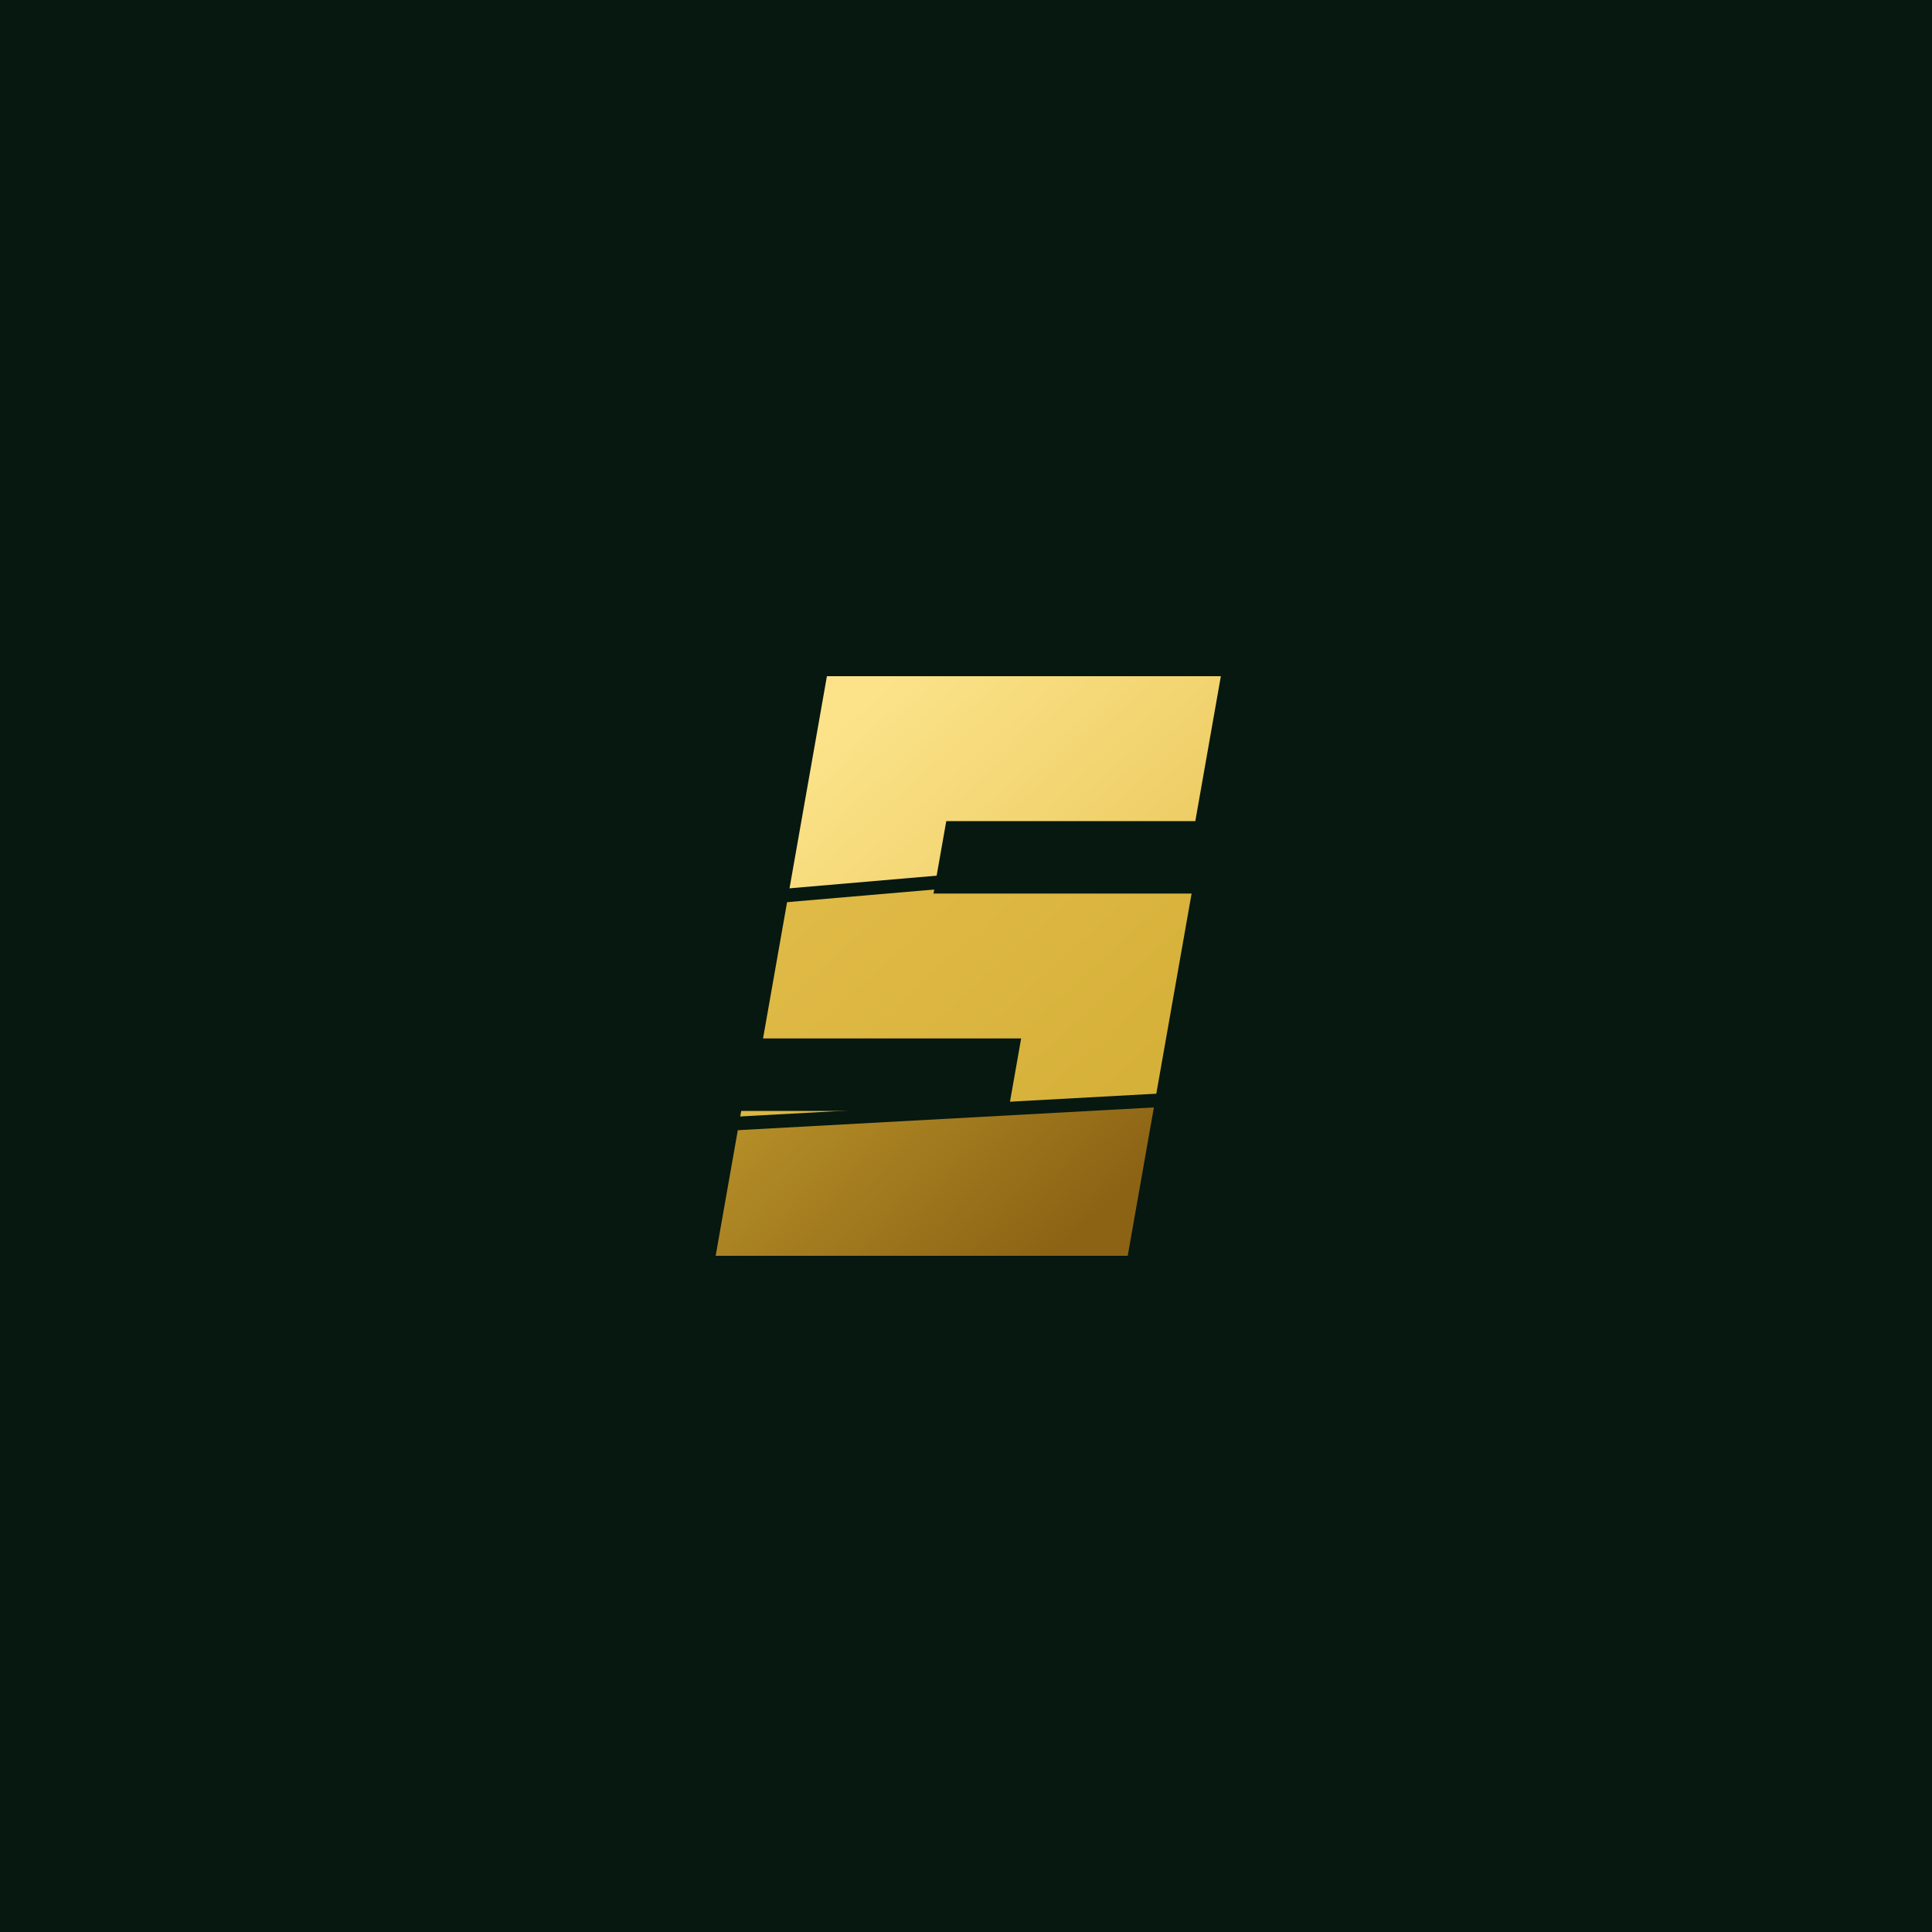
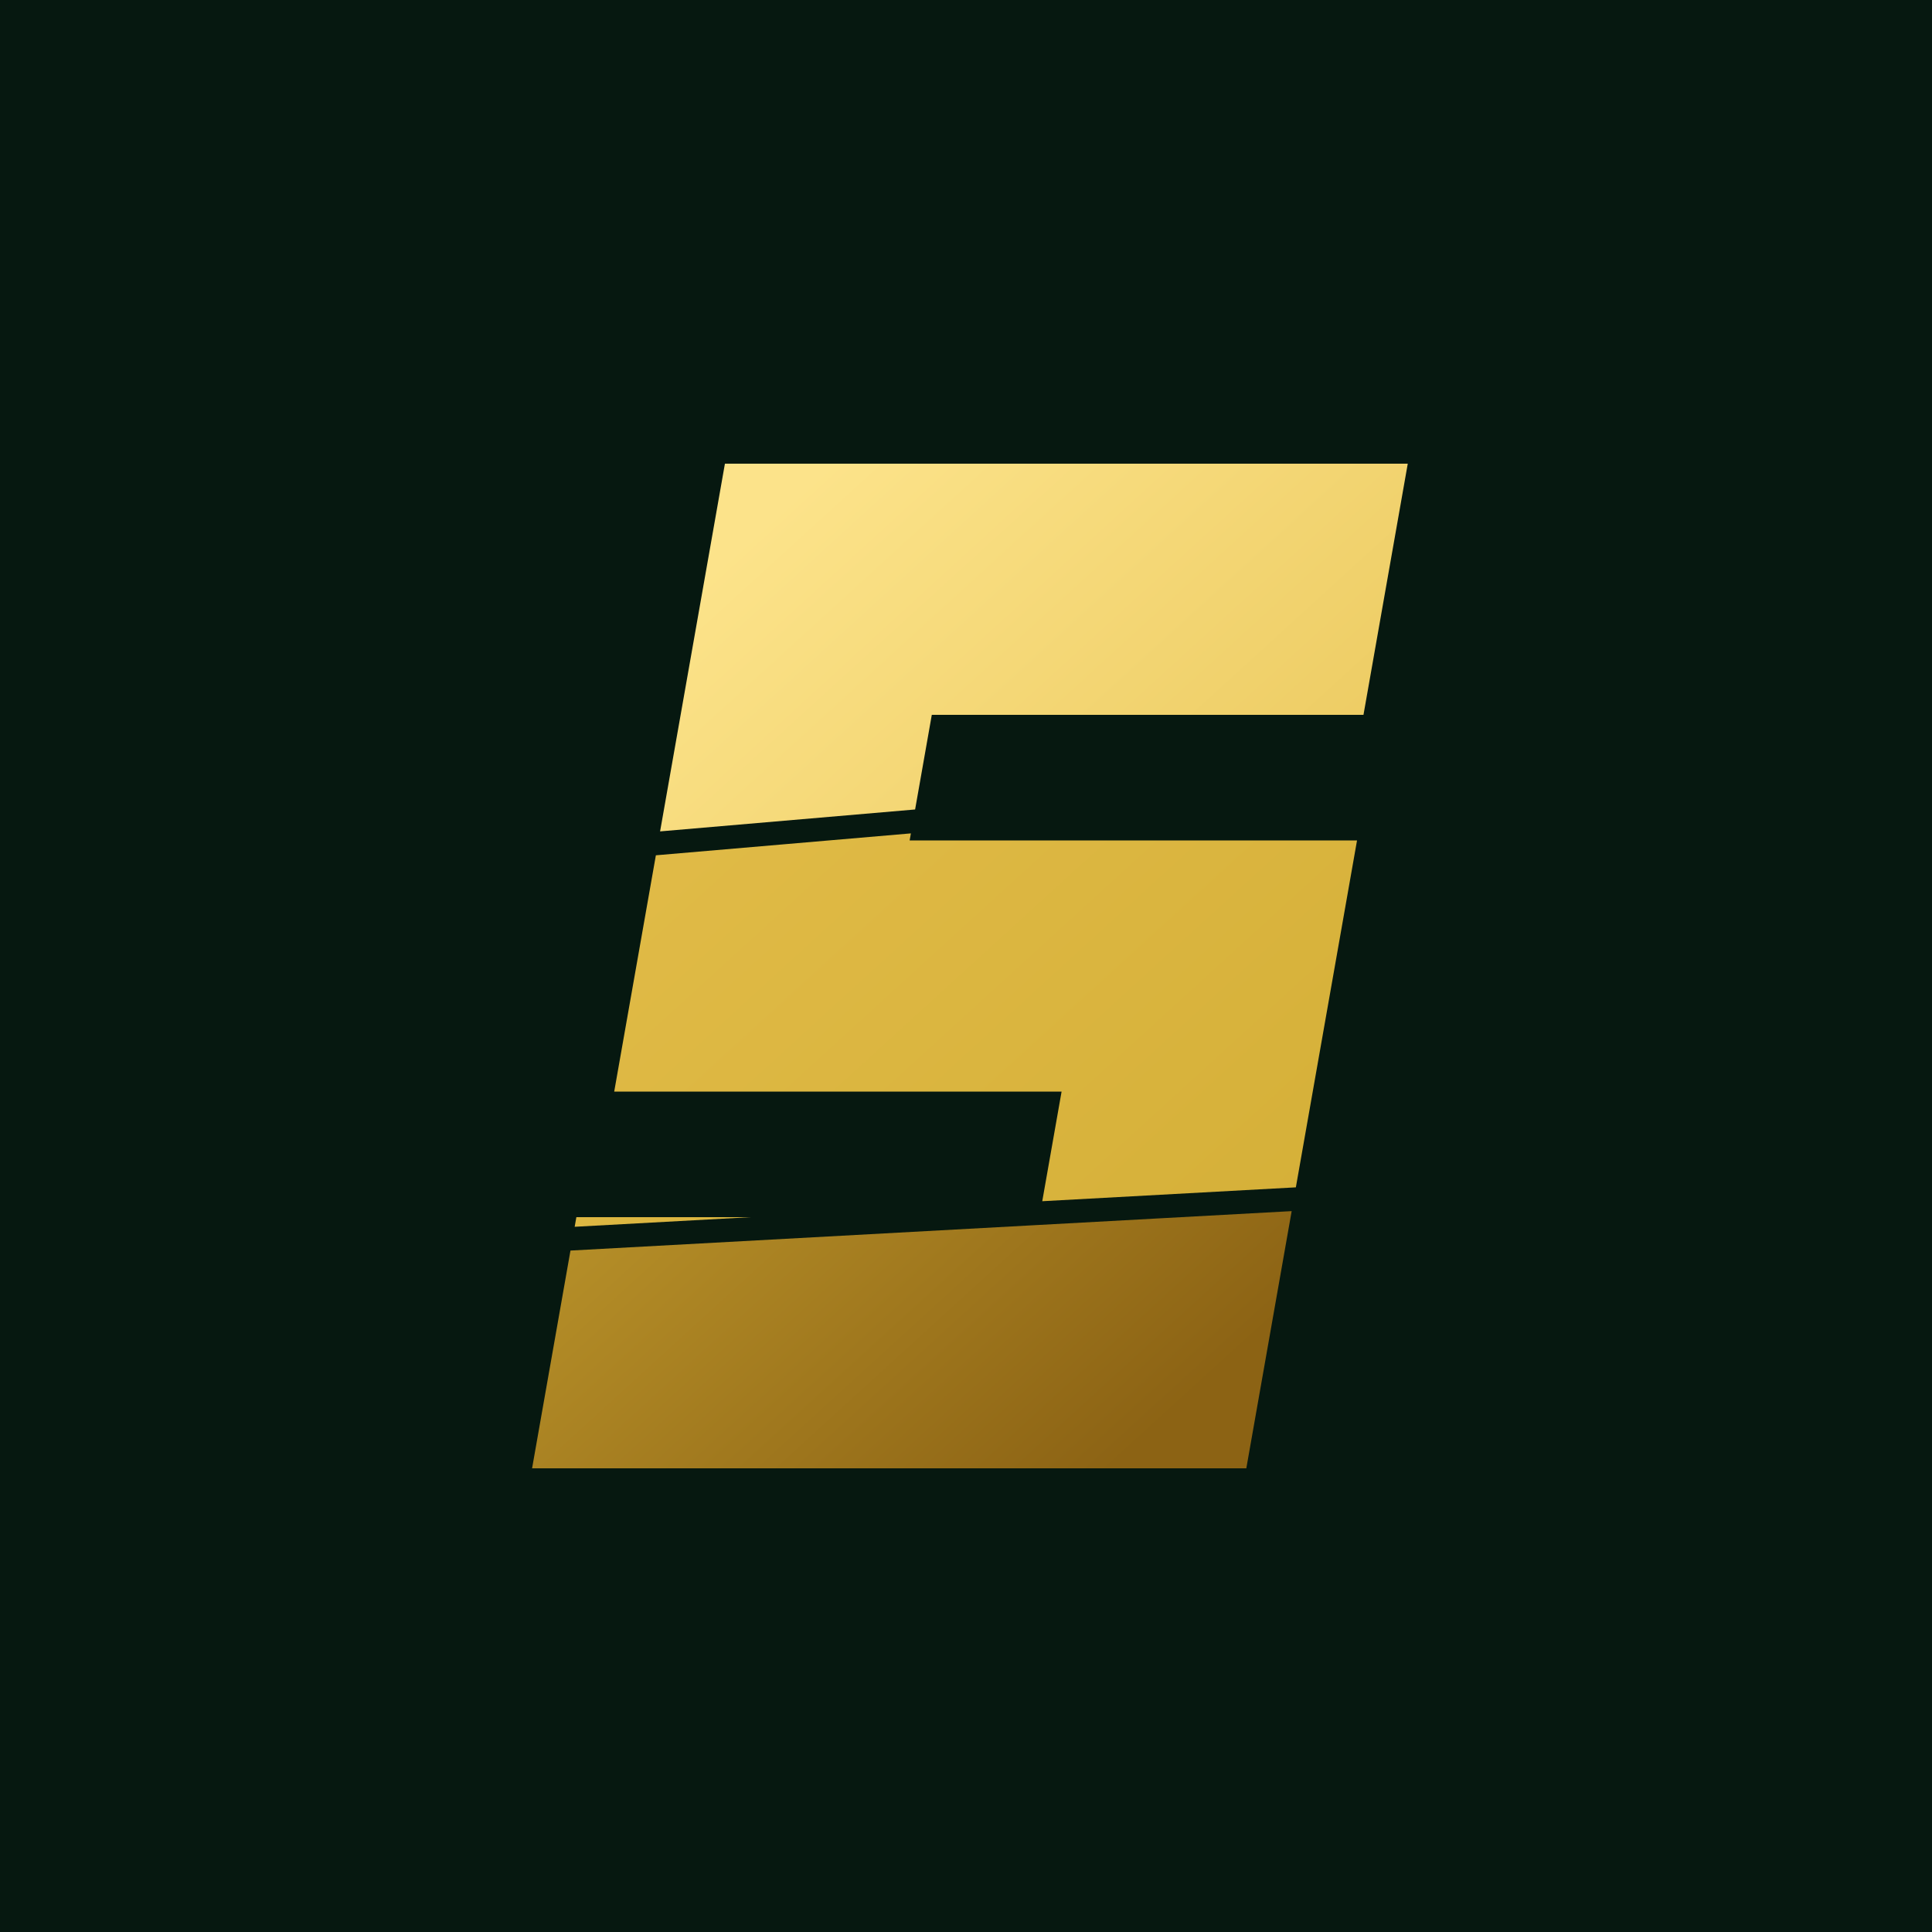
<svg xmlns="http://www.w3.org/2000/svg" viewBox="0 0 512 512">
  <defs>
    <linearGradient id="t" x1="0" y1="0" x2="1" y2="1">
      <stop offset="0" stop-color="#FCE38A" />
      <stop offset="1" stop-color="#E3BD4A" />
    </linearGradient>
    <linearGradient id="m" x1="0" y1="0" x2="1" y2="1">
      <stop offset="0" stop-color="#E3BD4A" />
      <stop offset="1" stop-color="#D4AF37" />
    </linearGradient>
    <linearGradient id="l" x1="0" y1="0" x2="1" y2="1">
      <stop offset="0" stop-color="#D4AF37" />
      <stop offset="1" stop-color="#8C6314" />
    </linearGradient>
    <clipPath id="sq">
      <path d="M0 256C0 38 38 0 256 0S512 38 512 256 474 512 256 512 0 474 0 256Z" />
    </clipPath>
    <clipPath id="c1">
-       <polygon points="0,0 512,0 512,196 0,240" />
+       <polygon points="0,0 512,0 512,193 0,237" />
    </clipPath>
    <clipPath id="c2">
-       <polygon points="0,240 512,196 512,306 0,334" />
+       <polygon points="0,243 512,199 512,303 0,331" />
    </clipPath>
    <clipPath id="c3">
-       <polygon points="0,334 512,306 512,512 0,512" />
+       <polygon points="0,337 512,309 512,512 0,512" />
    </clipPath>
  </defs>
  <rect width="512" height="512" fill="#061810" />
-   <g transform="translate(256 256) scale(0.6) translate(-256 -256)">
+   <g transform="translate(256 256) scale(1.04) translate(-256 -256)">
    <g clip-path="url(#c1)">
      <g transform="translate(256 256) skewX(-10) translate(-256 -256)">
        <path d="M346 160H204V256H318V352H168" fill="none" stroke="url(#t)" stroke-width="64" stroke-linejoin="miter" stroke-miterlimit="10" />
      </g>
    </g>
    <g clip-path="url(#c2)">
      <g transform="translate(256 256) skewX(-10) translate(-256 -256)">
        <path d="M346 160H204V256H318V352H168" fill="none" stroke="url(#m)" stroke-width="64" stroke-linejoin="miter" stroke-miterlimit="10" />
      </g>
    </g>
    <g clip-path="url(#c3)">
      <g transform="translate(256 256) skewX(-10) translate(-256 -256)">
        <path d="M346 160H204V256H318V352H168" fill="none" stroke="url(#l)" stroke-width="64" stroke-linejoin="miter" stroke-miterlimit="10" />
      </g>
    </g>
-     <path d="M0 240L512 196M0 334L512 306" stroke="#061810" stroke-width="6" />
  </g>
</svg>
